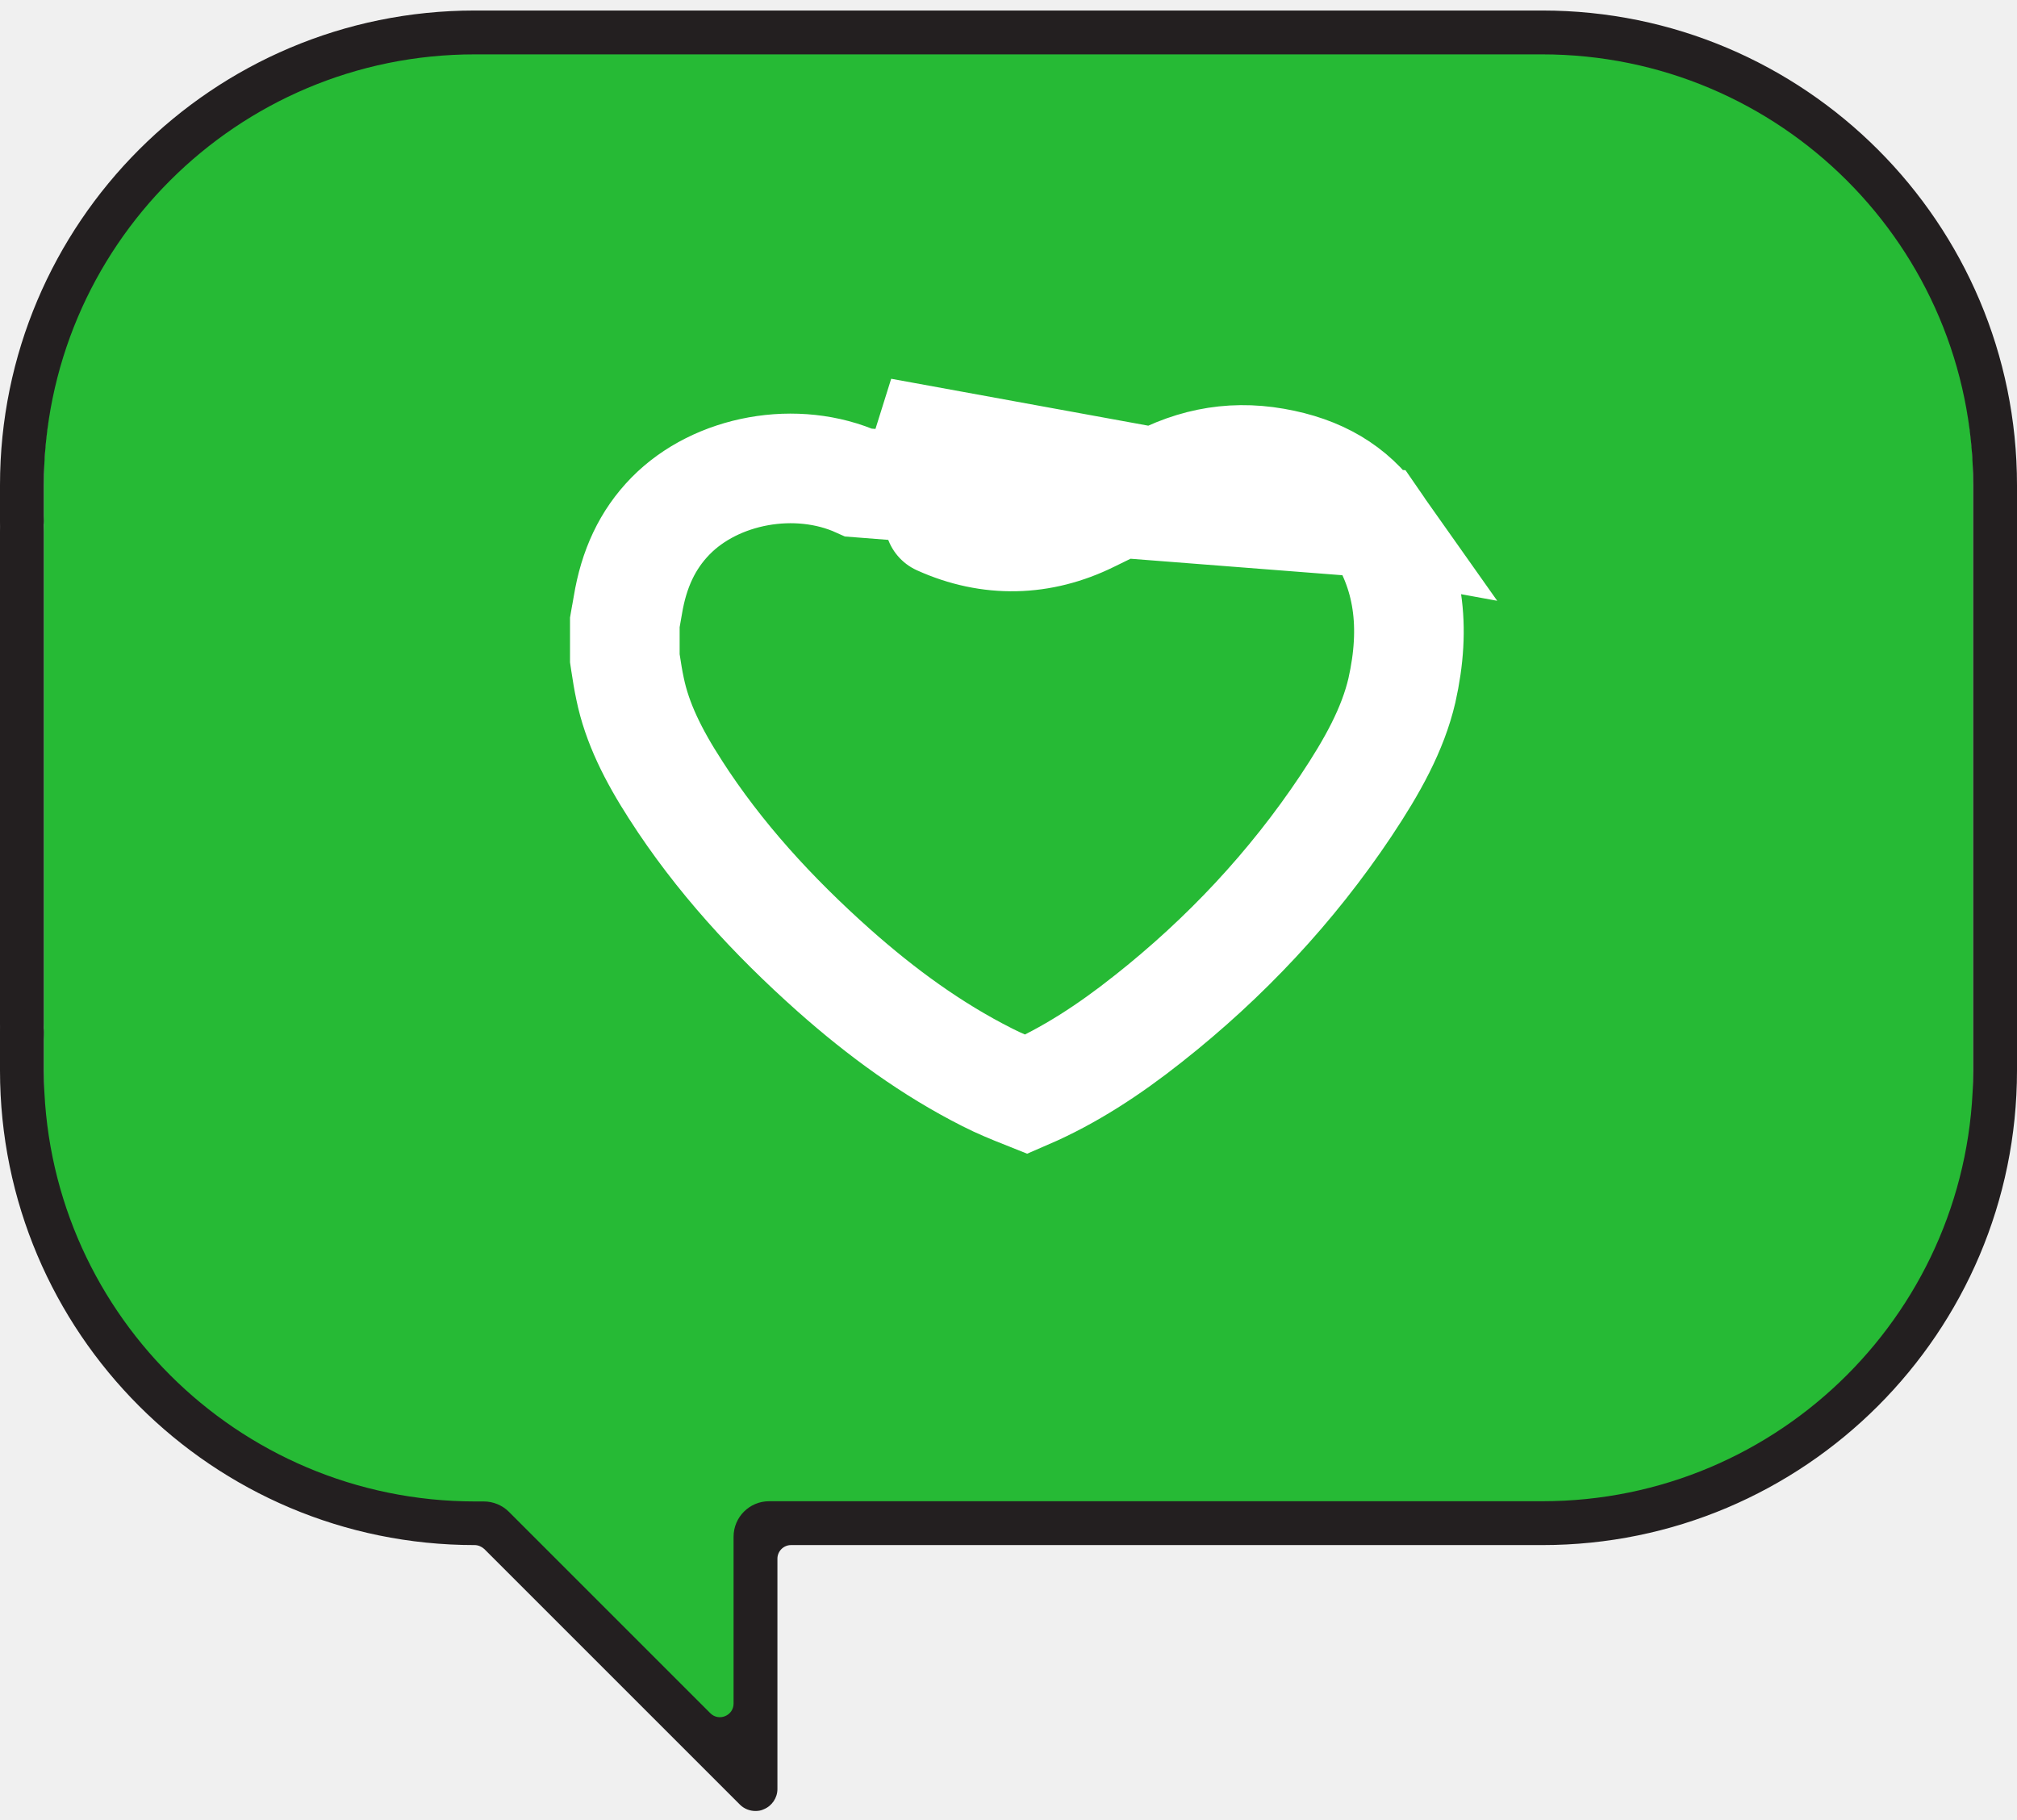
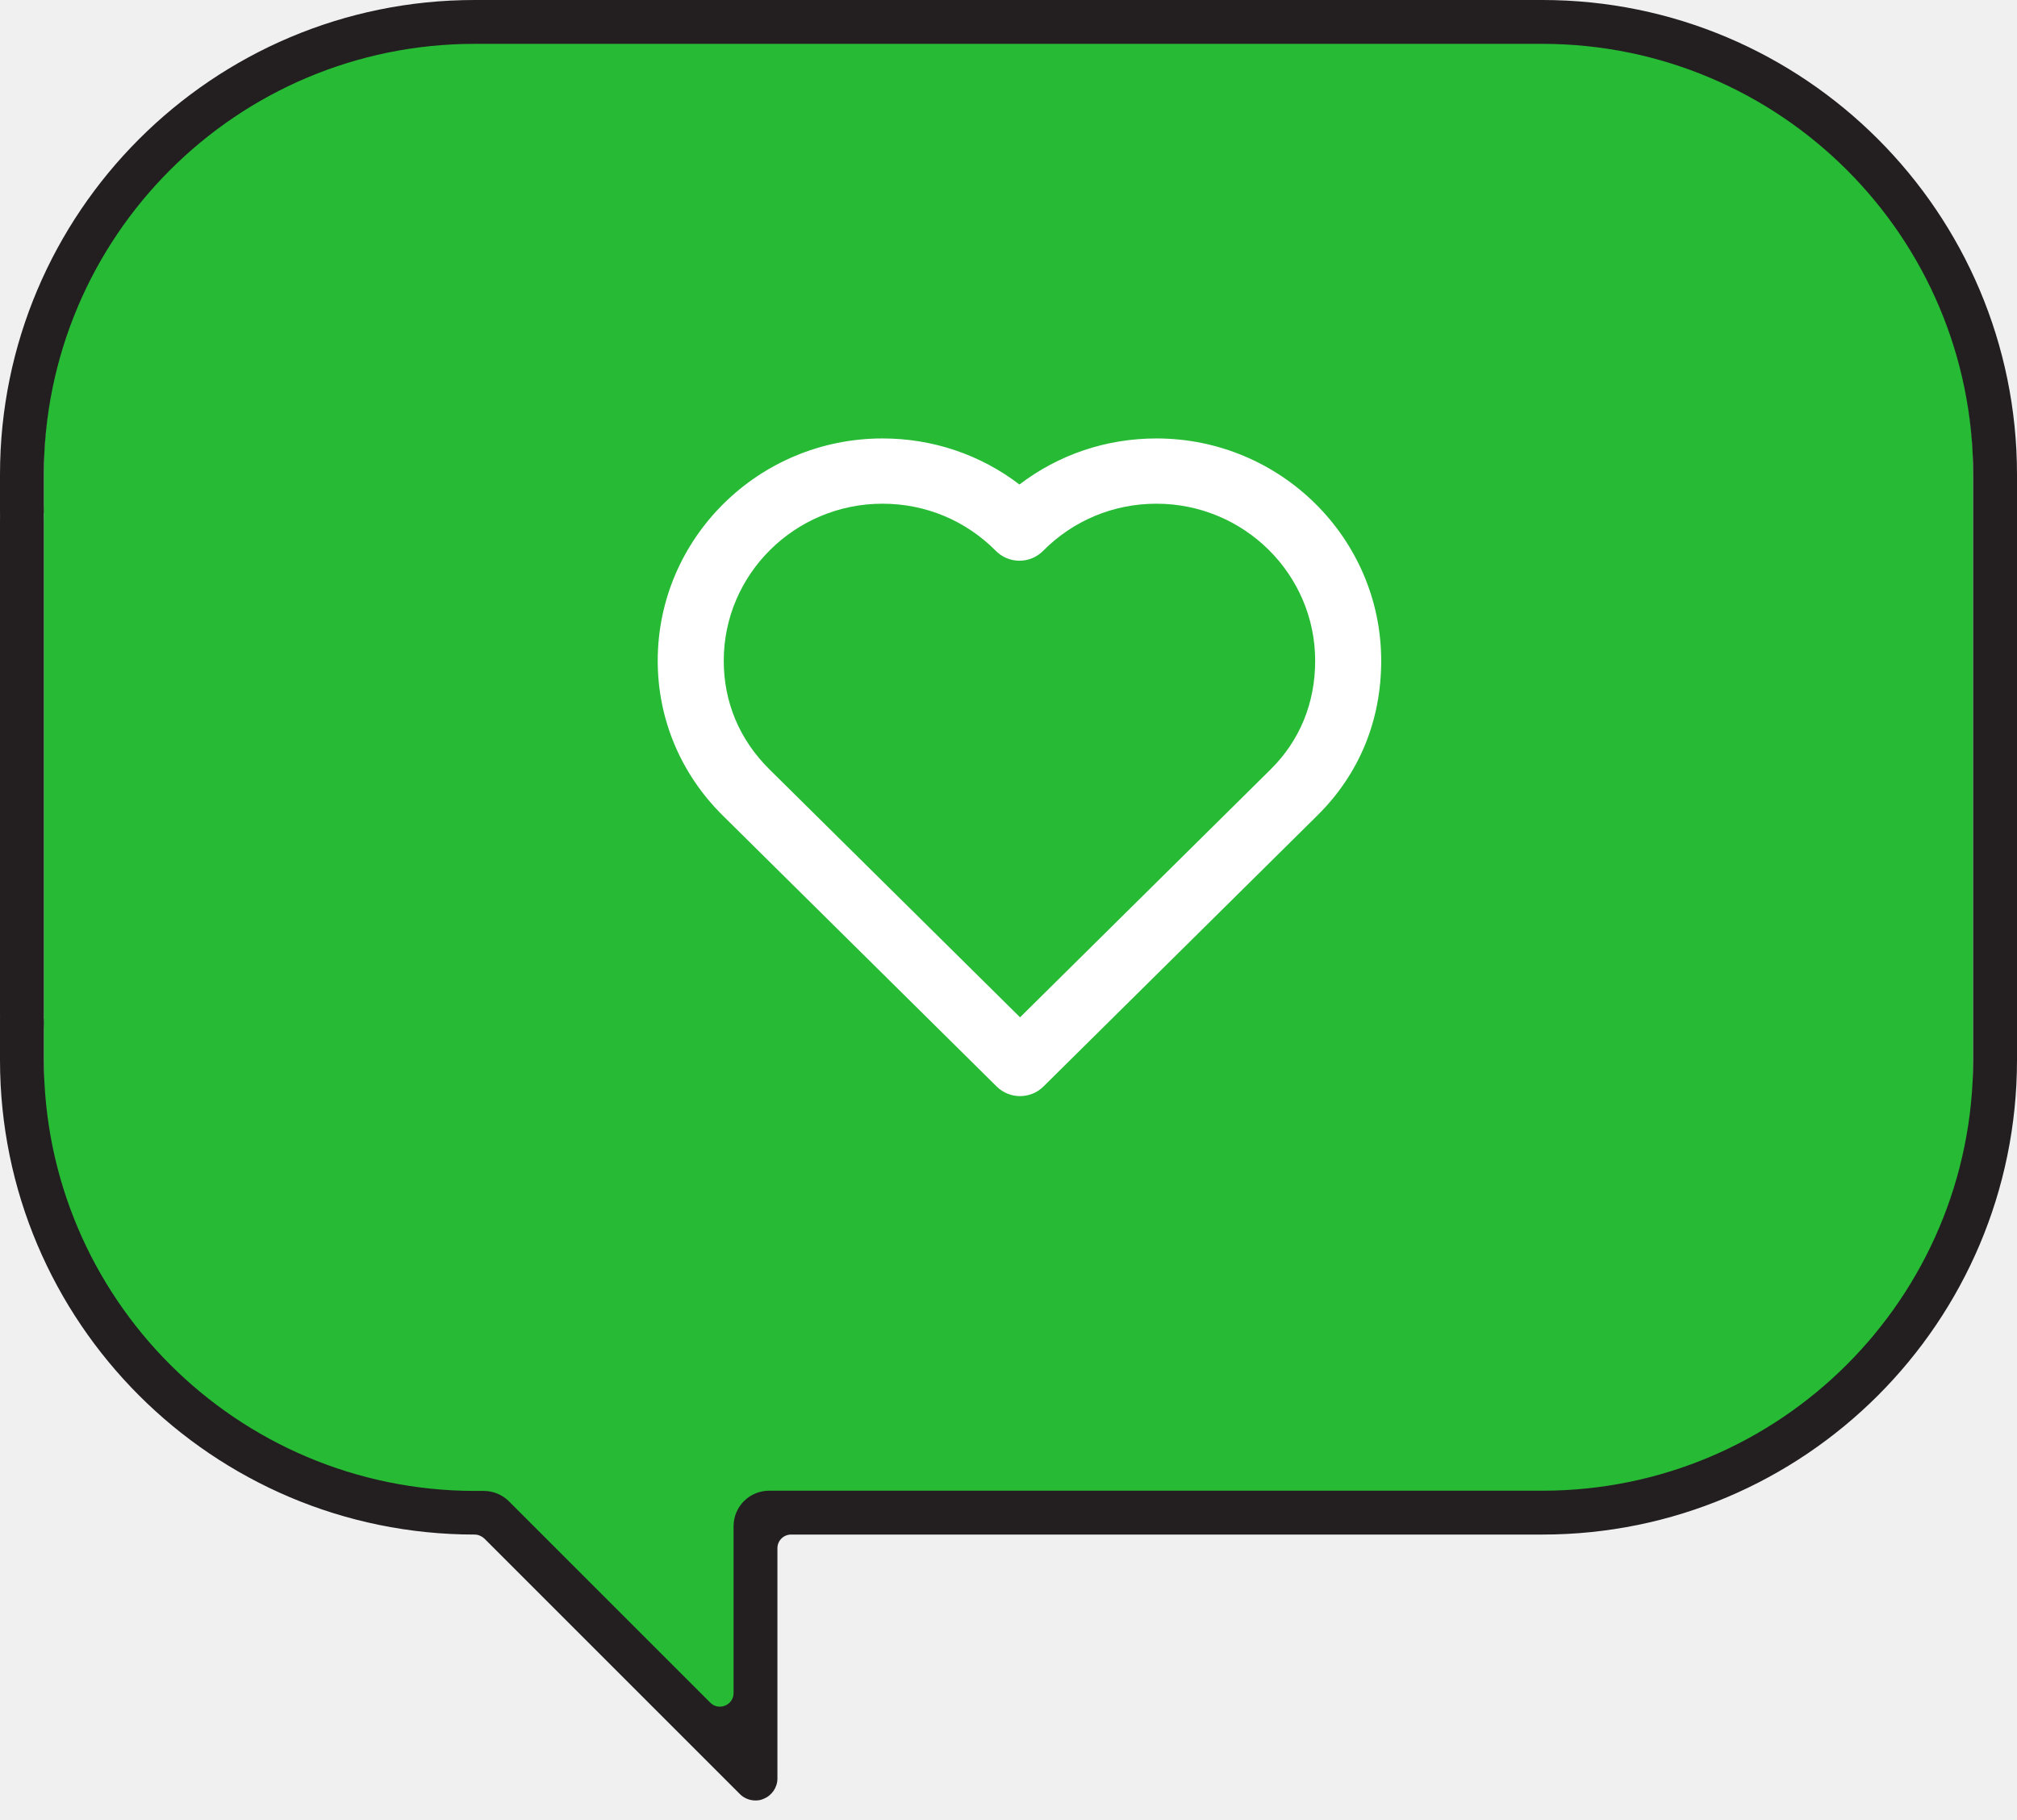
<svg xmlns="http://www.w3.org/2000/svg" width="92" height="83" viewBox="0 0 92 83" fill="none">
  <g clip-path="url(#clip0)">
-     <path d="M70.41 2.37H21.59C10.77 2.37 2 11.14 2 21.96V49.27C2 60.09 10.77 68.86 21.59 68.86H22.85L34.71 80.72V68.86H70.41C81.23 68.86 90 60.09 90 49.27V21.96C90 11.14 81.23 2.37 70.41 2.37Z" fill="#26BA35" />
-     <path d="M1 51.48C0.45 51.48 0 49.337 0 46.718V24.242C0 21.623 0.45 19.48 1 19.48C1.55 19.48 2 21.623 2 24.242V46.718C2 49.385 1.55 51.48 1 51.48Z" fill="#231F20" />
-     <path d="M70.35 0.48H21.65C9.7 0.48 0 10.18 0 22.13V22.71V22.86V23.78C0 24.33 0.45 24.78 1 24.78C1.55 24.78 2 24.33 2 23.78V22.86V22.71V22.13C2 11.28 10.8 2.48 21.65 2.48H70.34C81.2 2.48 90 11.28 90 22.13V48.82C90 59.68 81.2 68.48 70.35 68.48H35.08C34.19 68.48 33.46 69.2 33.46 70.1V77.71C33.46 78.26 32.79 78.54 32.4 78.15L23.21 68.96C22.91 68.66 22.49 68.49 22.07 68.49H21.66C10.8 68.48 2 59.68 2 48.83V48.14V48.1V47.06C2 46.51 1.55 46.06 1 46.06C0.45 46.06 0 46.51 0 47.06V48.1V48.14V48.83C0 60.78 9.7 70.48 21.65 70.48C21.81 70.48 21.97 70.55 22.09 70.66L33.75 82.32C33.94 82.51 34.2 82.61 34.46 82.61C34.59 82.61 34.72 82.59 34.84 82.53C35.21 82.38 35.46 82.01 35.46 81.61V71.1C35.46 70.76 35.74 70.48 36.08 70.48H70.35C82.3 70.48 92 60.78 92 48.83V22.13C92 10.18 82.3 0.48 70.35 0.48Z" fill="#231F20" />
-     <path d="M62.731 23.849C61.664 22.333 60.169 21.465 58.139 21.11L58.139 21.11C56.055 20.745 54.151 21.155 52.249 22.299L52.246 22.301C51.551 22.718 50.792 23.086 50.158 23.393C50.003 23.469 49.854 23.541 49.717 23.609L49.717 23.609C47.499 24.703 45.135 24.769 42.85 23.735C42.849 23.735 42.849 23.735 42.849 23.734L43.88 21.457C43.232 21.164 42.592 20.86 41.952 20.557C41.369 20.28 40.787 20.004 40.2 19.737L62.731 23.849ZM62.731 23.849C64.287 26.091 64.594 28.599 63.943 31.498C63.527 33.276 62.603 34.94 61.391 36.759C58.914 40.47 55.886 43.699 52.37 46.475L52.367 46.477C50.584 47.89 48.765 49.078 46.812 49.921C46.15 49.657 45.576 49.422 45.029 49.142L45.029 49.142L45.018 49.136C42.509 47.868 40.226 46.206 38.041 44.268C35.243 41.777 32.779 39.086 30.813 36.026L30.811 36.022C29.795 34.447 29.059 32.978 28.739 31.422L28.737 31.413L28.735 31.403C28.654 31.029 28.597 30.66 28.527 30.21C28.519 30.152 28.509 30.093 28.5 30.032V30.029V30.025V30.021V30.017V30.013V30.009V30.005V30.001V29.997V29.993V29.989V29.985V29.981V29.977V29.973V29.969V29.965V29.961V29.957V29.953V29.949V29.945V29.941V29.936V29.932V29.928V29.924V29.92V29.916V29.912V29.908V29.904V29.9V29.896V29.892V29.888V29.884V29.88V29.876V29.872V29.868V29.864V29.86V29.856V29.852V29.848V29.844V29.84V29.836V29.832V29.828V29.824V29.82V29.816V29.812V29.808V29.804V29.8V29.796V29.791V29.788V29.784V29.779V29.775V29.771V29.767V29.763V29.759V29.755V29.751V29.747V29.743V29.739V29.735V29.731V29.727V29.723V29.719V29.715V29.711V29.707V29.703V29.699V29.695V29.691V29.687V29.683V29.679V29.675V29.671V29.667V29.663V29.659V29.655V29.651V29.647V29.643V29.639V29.635V29.631V29.627V29.623V29.619V29.615V29.611V29.607V29.603V29.599V29.595V29.59V29.587V29.582V29.578V29.574V29.57V29.566V29.562V29.558V29.554V29.55V29.546V29.542V29.538V29.534V29.53V29.526V29.522V29.518V29.514V29.51V29.506V29.502V29.498V29.494V29.49V29.486V29.482V29.478V29.474V29.47V29.466V29.462V29.458V29.454V29.45V29.446V29.442V29.438V29.434V29.43V29.426V29.422V29.418V29.414V29.41V29.406V29.402V29.398V29.394V29.39V29.386V29.382V29.378V29.374V29.37V29.366V29.362V29.358V29.354V29.349V29.346V29.341V29.337V29.334V29.329V29.326V29.321V29.317V29.313V29.309V29.305V29.301V29.297V29.293V29.289V29.285V29.281V29.277V29.273V29.269V29.265V29.261V29.257V29.253V29.249V29.245V29.241V29.237V29.233V29.229V29.225V29.221V29.217V29.213V29.209V29.205V29.201V29.197V29.193V29.189V29.185V29.181V29.177V29.173V29.169V29.165V29.161V29.157V29.153V29.149V29.145V29.141V29.137V29.133V29.129V29.125V29.121V29.117V29.113V29.109V29.105V29.101V29.097V29.093V29.089V29.085V29.081V29.077V29.073V29.069V29.065V29.061V29.056V29.052V29.049V29.044V29.041V29.037V29.032V29.028V29.024V29.02V29.016V29.012V29.008V29.004V29V28.996V28.992V28.988V28.984V28.98V28.976V28.972V28.968V28.964V28.96V28.956V28.952V28.948V28.944V28.94V28.936V28.932V28.928V28.924V28.92V28.916V28.912V28.908V28.904V28.9V28.896V28.892V28.888V28.884V28.88V28.876V28.872V28.868V28.864V28.86V28.856V28.852V28.848V28.844V28.84V28.836V28.832V28.828V28.824V28.82V28.816V28.812V28.808V28.803V28.799V28.796V28.791V28.788V28.784V28.779V28.775V28.771V28.767V28.763V28.759V28.755V28.751V28.747V28.743V28.739V28.735V28.731V28.727V28.723V28.719V28.715V28.711V28.707V28.703V28.699V28.695V28.691V28.687V28.683V28.679V28.675V28.671V28.667V28.663V28.659V28.655V28.651V28.647V28.643V28.639V28.635V28.631V28.627V28.623V28.619V28.615V28.611V28.607V28.602V28.599V28.595V28.59V28.586V28.582V28.578V28.574V28.57V28.566V28.562V28.558V28.554V28.55V28.546V28.542V28.538V28.534V28.53V28.526V28.522V28.518V28.514V28.51V28.506V28.502V28.498V28.494V28.49V28.486V28.482V28.478V28.474V28.47V28.466V28.462V28.458V28.453V28.45V28.445V28.442V28.437V28.433V28.429V28.425V28.421V28.417V28.413V28.409V28.405V28.401V28.397V28.393V28.392C28.517 28.297 28.533 28.204 28.547 28.118L28.549 28.11C28.577 27.947 28.601 27.806 28.627 27.668L28.632 27.64L28.637 27.612C28.909 25.954 29.528 24.616 30.585 23.537L30.586 23.536C32.667 21.412 36.333 20.734 39.167 22.014L62.731 23.849Z" stroke="white" stroke-width="5" />
+     <path d="M70.41 1.89H21.59C10.77 1.89 2 10.66 2 21.48V48.79C2 59.61 10.77 68.38 21.59 68.38H22.85L34.71 80.24V68.38H70.41C81.23 68.38 90 59.61 90 48.79V21.48C90 10.66 81.23 1.89 70.41 1.89Z" fill="#26BA35" />
+     <path d="M1 51C0.45 51 0 48.857 0 46.238V23.762C0 21.143 0.45 19 1 19C1.55 19 2 21.143 2 23.762V46.238C2 48.905 1.55 51 1 51Z" fill="#231F20" />
+     <path d="M70.35 0H21.65C9.7 0 0 9.7 0 21.65V22.23V22.38V23.3C0 23.85 0.45 24.3 1 24.3C1.55 24.3 2 23.85 2 23.3V22.38V22.23V21.65C2 10.8 10.8 2 21.65 2H70.34C81.2 2 90 10.8 90 21.65V48.34C90 59.2 81.2 68 70.35 68H35.08C34.19 68 33.46 68.72 33.46 69.62V77.23C33.46 77.78 32.79 78.06 32.4 77.67L23.21 68.48C22.91 68.18 22.49 68.01 22.07 68.01H21.66C10.8 68 2 59.2 2 48.35V47.66V47.62V46.58C2 46.03 1.55 45.58 1 45.58C0.45 45.58 0 46.03 0 46.58V47.62V47.66V48.35C0 60.3 9.7 70 21.65 70C21.81 70 21.97 70.07 22.09 70.18L33.75 81.84C33.94 82.03 34.2 82.13 34.46 82.13C34.59 82.13 34.72 82.11 34.84 82.05C35.21 81.9 35.46 81.53 35.46 81.13V70.62C35.46 70.28 35.74 70 36.08 70H70.35C82.3 70 92 60.3 92 48.35V21.65C92 9.7 82.3 0 70.35 0Z" fill="#231F20" />
+     <path d="M45.457 49.559L45.462 49.564C45.756 49.855 46.142 50 46.527 50C46.912 50 47.298 49.855 47.592 49.564L47.597 49.559C47.755 49.402 59.967 37.319 60.09 37.197C61.994 35.313 63 32.874 63 30.142C63 24.55 58.401 20 52.748 20C50.455 20 48.283 20.738 46.5 22.101C44.717 20.738 42.545 20 40.252 20C34.599 20 30 24.55 30 30.142C30 32.801 31.052 35.306 32.963 37.197C33.087 37.319 45.299 49.402 45.457 49.559ZM40.252 22.977C42.213 22.977 44.05 23.742 45.424 25.13C45.707 25.416 46.095 25.578 46.5 25.578C46.905 25.578 47.293 25.416 47.577 25.13C48.951 23.742 50.787 22.977 52.748 22.977C56.74 22.977 59.988 26.191 59.988 30.142C59.988 32.068 59.287 33.78 57.96 35.093L46.527 46.405L35.094 35.093C33.732 33.745 33.012 32.033 33.012 30.142C33.012 26.191 36.26 22.977 40.252 22.977Z" fill="white" />
  </g>
  <defs>
    <clipPath id="clip0">
-       <rect width="92" height="82.13" fill="white" transform="translate(0 0.47998)" />
+       <rect width="92" height="82.13" fill="white" />
    </clipPath>
  </defs>
</svg>
